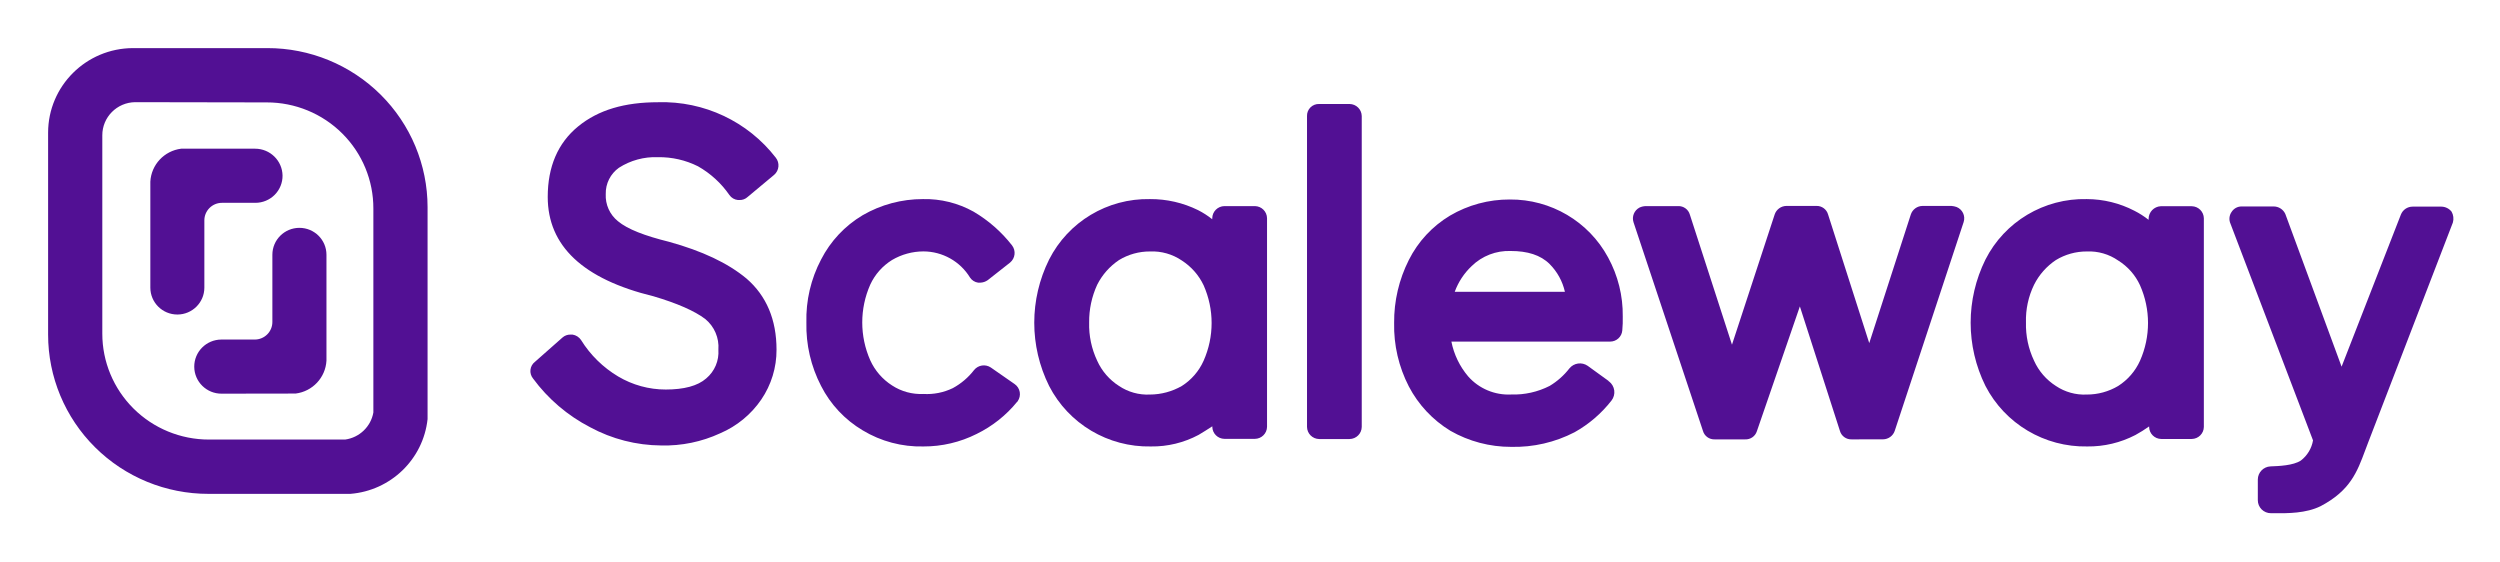
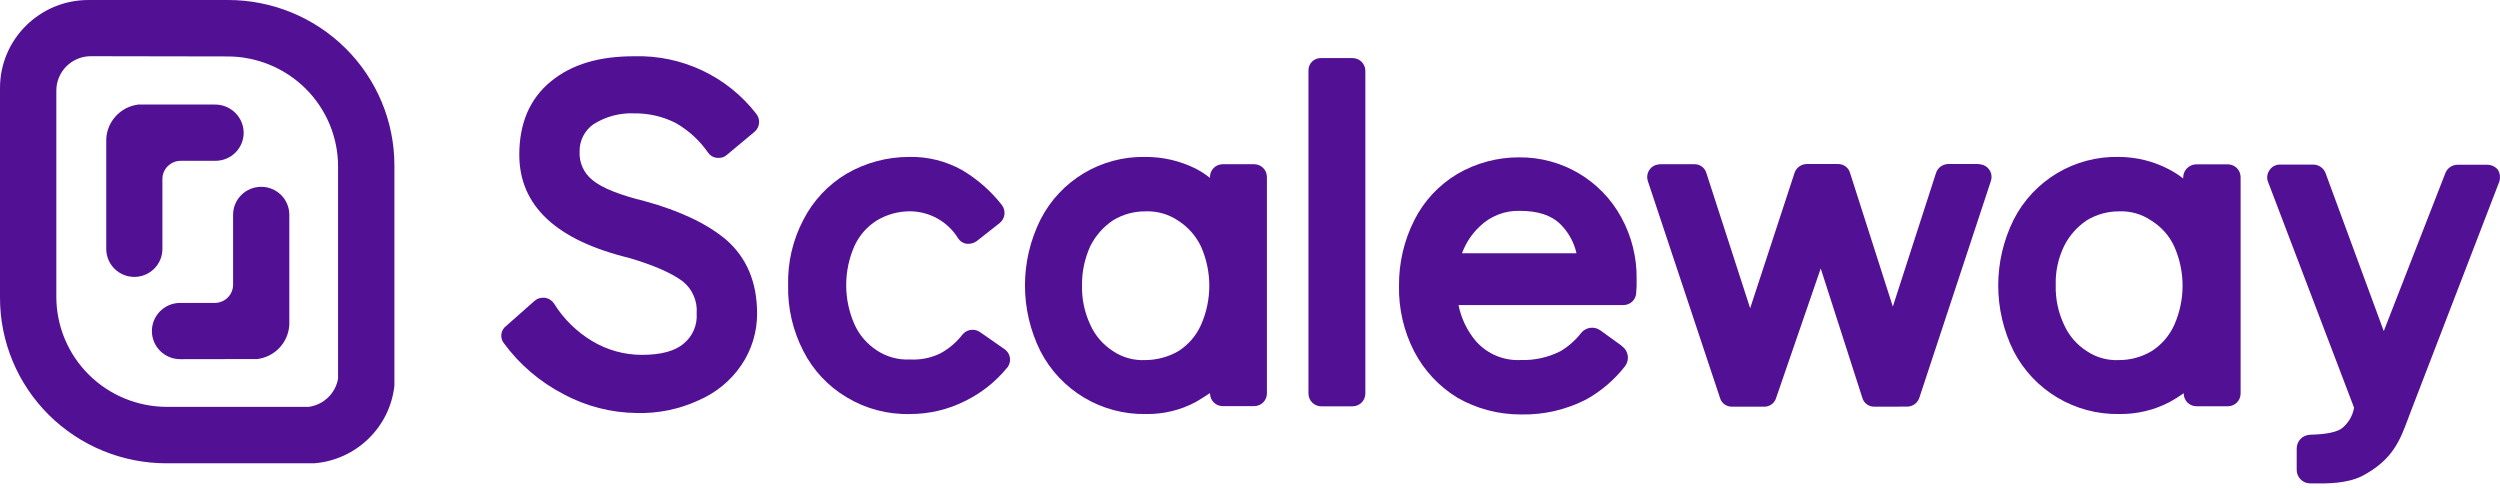
- <svg xmlns="http://www.w3.org/2000/svg" role="img" viewBox="-8.20 -8.20 426.14 95.64">
-   <path fill="#521094" d="M24.911 54.321C24.927 56.869 27.018 58.921 29.58 58.904L42.186 58.884C45.074 58.527 47.29 56.164 47.447 53.275V35.221C47.447 32.69 45.383 30.638 42.837 30.638 40.292 30.638 38.228 32.69 38.228 35.221V46.689C38.228 48.34 36.882 49.678 35.222 49.678H29.52C26.958 49.694 24.894 51.773 24.911 54.321zM22.035 45.413C19.489 45.413 17.426 43.362 17.426 40.83V22.767C17.577 19.877 19.789 17.51 22.676 17.147H35.292C37.842 17.152 39.918 19.186 39.962 21.72 39.975 22.946 39.496 24.127 38.63 25 37.765 25.874 36.585 26.368 35.352 26.373H29.64C27.98 26.373 26.634 27.712 26.634 29.362V40.83C26.634 43.358 24.577 45.408 22.035 45.413z" />
-   <path fill="#521094" fill-rule="evenodd" d="M14.48 4.55169e-05H37.356C44.595 -0.013 51.543 2.836 56.668 7.919C61.794 13.002 64.677 19.903 64.682 27.101V63.238C63.944 70.077 58.42 75.427 51.525 75.981H27.336C20.088 75.992 13.133 73.136 8.005 68.043C2.877 62.95 -0.003 56.038 1.84766e-06 48.831V14.417C0.006 6.465 6.482 0.017 14.48 4.55169e-05ZM50.146 14.559C46.736 11.159 42.105 9.251 37.276 9.256L14.83 9.216C11.722 9.26 9.228 11.784 9.239 14.876V48.662C9.236 53.453 11.149 58.049 14.557 61.438C17.965 64.826 22.587 66.728 27.406 66.725H50.633C53.073 66.387 55.015 64.524 55.443 62.112V27.37C55.462 22.569 53.555 17.958 50.146 14.559Z" clip-rule="evenodd" />
-   <path fill="#521094" d="M104.493 67.732C100.27 67.702 96.12 66.638 92.409 64.633 88.553 62.642 85.213 59.791 82.649 56.304 82.311 55.886 82.156 55.35 82.22 54.818 82.284 54.285 82.562 53.801 82.989 53.474L87.659 49.349C88.037 49.008 88.531 48.822 89.042 48.831H89.382C89.986 48.925 90.522 49.269 90.855 49.778 92.431 52.309 94.592 54.431 97.158 55.965 99.611 57.425 102.416 58.197 105.275 58.197 108.381 58.197 110.716 57.589 112.179 56.304 113.616 55.096 114.387 53.278 114.253 51.411 114.408 49.405 113.571 47.45 112.009 46.171 110.192 44.796 107.256 43.507 103.201 42.305 91.176 39.386 85.164 33.716 85.164 25.367 85.164 20.216 86.887 16.181 90.344 13.351 93.801 10.521 98.291 9.226 103.992 9.226 111.809 8.996 119.263 12.509 124.033 18.672 124.739 19.559 124.625 20.841 123.773 21.591L119.233 25.377C118.86 25.725 118.362 25.911 117.851 25.895H117.59C116.999 25.839 116.463 25.525 116.127 25.038 114.738 23.027 112.908 21.354 110.776 20.146 108.661 19.088 106.32 18.555 103.952 18.592 101.601 18.499 99.277 19.129 97.299 20.395 95.853 21.426 95.012 23.1 95.054 24.869 94.962 26.654 95.733 28.375 97.128 29.502 98.772 30.877 101.708 31.993 105.846 33.019 111.467 34.573 115.866 36.626 119.063 39.296 122.43 42.215 124.163 46.27 124.163 51.402 124.179 54.43 123.275 57.392 121.568 59.9 119.831 62.446 117.397 64.445 114.554 65.659 111.406 67.113 107.963 67.822 104.493 67.732zM149.205 67.901C145.557 67.99 141.961 67.036 138.843 65.151 135.81 63.347 133.354 60.725 131.759 57.589 130.027 54.247 129.166 50.527 129.254 46.769 129.157 43.038 130.019 39.344 131.759 36.038 133.359 32.908 135.814 30.29 138.843 28.486 141.961 26.679 145.506 25.73 149.114 25.736 152.134 25.669 155.117 26.409 157.752 27.878 160.285 29.369 162.512 31.323 164.315 33.637 165.002 34.545 164.852 35.829 163.975 36.556L160.177 39.545C159.797 39.818 159.343 39.971 158.874 39.983H158.534C157.97 39.903 157.467 39.588 157.151 39.117 155.466 36.353 152.455 34.661 149.205 34.653 147.321 34.658 145.474 35.164 143.854 36.118 142.227 37.127 140.934 38.589 140.136 40.322 138.322 44.427 138.322 49.1 140.136 53.205 140.931 54.964 142.223 56.456 143.854 57.499 145.437 58.535 147.311 59.045 149.205 58.954 150.933 59.055 152.658 58.712 154.215 57.958 155.628 57.192 156.864 56.139 157.842 54.869 158.537 54.016 159.771 53.83 160.688 54.44L164.756 57.27C165.214 57.589 165.525 58.077 165.621 58.624 165.717 59.172 165.59 59.735 165.267 60.189 165.27 60.212 165.263 60.235 165.248 60.252 165.232 60.269 165.21 60.279 165.187 60.279 163.312 62.587 160.952 64.461 158.273 65.769 155.462 67.181 152.354 67.912 149.205 67.901z" />
-   <path fill="#521094" fill-rule="evenodd" d="M170.628 57.589C173.948 64.049 180.689 68.054 187.984 67.901C190.817 67.94 193.614 67.261 196.11 65.928C196.892 65.46 197.663 64.982 198.445 64.464V64.553C198.461 65.684 199.382 66.595 200.519 66.606H205.7C206.837 66.595 207.758 65.684 207.774 64.553V28.994C207.758 27.861 206.839 26.947 205.7 26.931H200.509C199.37 26.947 198.451 27.861 198.435 28.994V29.173C197.685 28.575 196.876 28.054 196.02 27.619C193.47 26.362 190.659 25.717 187.813 25.736C180.569 25.598 173.887 29.604 170.628 36.038C167.251 42.829 167.251 50.798 170.628 57.589ZM182.543 36.128C184.129 35.163 185.954 34.655 187.813 34.663C189.747 34.578 191.657 35.12 193.254 36.207C194.859 37.243 196.143 38.702 196.962 40.422C198.782 44.522 198.782 49.194 196.962 53.295C196.177 55.057 194.888 56.55 193.254 57.589C191.6 58.541 189.725 59.046 187.813 59.053C185.943 59.145 184.094 58.632 182.543 57.589C180.909 56.548 179.617 55.056 178.825 53.295C177.86 51.256 177.39 49.021 177.452 46.769C177.427 44.549 177.896 42.351 178.825 40.332C179.68 38.636 180.96 37.188 182.543 36.128Z" clip-rule="evenodd" />
-   <path fill="#521094" d="M216.662 9.525H221.843C222.982 9.541 223.901 10.455 223.917 11.588V64.573C223.901 65.706 222.982 66.62 221.843 66.636H216.662C215.523 66.62 214.604 65.706 214.588 64.573V11.588C214.568 11.035 214.78 10.499 215.174 10.107 215.567 9.716 216.106 9.505 216.662 9.525zM305.423 65.241C305.673 66.128 306.502 66.73 307.427 66.695L312.768 66.686C313.681 66.679 314.488 66.094 314.772 65.231L326.516 29.651C326.853 28.611 326.324 27.488 325.304 27.081 325.025 26.987 324.736 26.927 324.442 26.901H319.512C318.597 26.912 317.791 27.501 317.508 28.366L310.424 50.286 303.409 28.366C303.164 27.475 302.334 26.869 301.405 26.901H296.305C295.39 26.912 294.584 27.501 294.301 28.366L287.026 50.555 279.851 28.396C279.605 27.505 278.776 26.898 277.847 26.931H272.366C271.977 26.935 271.594 27.024 271.244 27.19 270.351 27.673 269.93 28.719 270.242 29.681L282.076 65.241C282.325 66.128 283.154 66.73 284.08 66.695H289.26C290.164 66.739 290.985 66.176 291.264 65.32L298.599 44.029 305.423 65.241z" />
-   <path fill="#521094" fill-rule="evenodd" d="M347.589 67.901C340.299 68.04 333.565 64.039 330.234 57.589 326.868 50.795 326.868 42.832 330.234 36.038 333.509 29.576 340.233 25.566 347.509 25.736 350.336 25.745 353.12 26.428 355.626 27.728 356.481 28.162 357.29 28.679 358.041 29.273V29.103C358.05 27.953 358.959 27.009 360.115 26.951H365.386C366.525 26.967 367.444 27.881 367.46 29.014V64.573C367.444 65.704 366.523 66.615 365.386 66.626H360.205C359.068 66.615 358.147 65.704 358.131 64.573V64.484C357.383 65.018 356.603 65.507 355.796 65.948 353.265 67.263 350.445 67.934 347.589 67.901zM347.509 34.663C345.65 34.655 343.825 35.163 342.238 36.128 340.654 37.185 339.373 38.634 338.521 40.332 337.546 42.336 337.072 44.544 337.138 46.769 337.079 49.022 337.553 51.257 338.521 53.295 339.313 55.056 340.605 56.548 342.238 57.589 343.79 58.632 345.639 59.145 347.509 59.053 349.394 59.058 351.243 58.551 352.86 57.589 354.494 56.548 355.786 55.056 356.578 53.295 358.398 49.194 358.398 44.522 356.578 40.422 355.78 38.686 354.487 37.22 352.86 36.207 351.296 35.122 349.415 34.579 347.509 34.663zM259.319 54.59C260.083 53.655 261.445 53.468 262.436 54.161L265.973 56.722C265.973 56.772 266.013 56.812 266.063 56.812 266.555 57.187 266.877 57.741 266.958 58.352 267.039 58.963 266.872 59.581 266.494 60.07 264.778 62.274 262.635 64.114 260.191 65.48 256.86 67.204 253.143 68.061 249.389 67.971 245.753 67.98 242.179 67.035 239.028 65.231 236.018 63.399 233.568 60.784 231.943 57.669 230.218 54.325 229.357 50.606 229.438 46.848 229.405 43.124 230.264 39.446 231.943 36.118 233.512 32.986 235.945 30.363 238.958 28.555 242.042 26.74 245.564 25.79 249.148 25.805 256.149 25.749 262.604 29.555 265.913 35.689 267.593 38.77 268.452 42.228 268.408 45.732 268.429 46.534 268.402 47.336 268.328 48.134 268.239 49.206 267.336 50.03 266.253 50.027H239.198C239.629 52.212 240.612 54.252 242.054 55.955 243.894 58.047 246.597 59.185 249.389 59.044 251.666 59.117 253.925 58.613 255.952 57.579 257.251 56.799 258.393 55.785 259.319 54.59zM249.309 34.583C246.83 34.494 244.423 35.424 242.655 37.154 241.363 38.371 240.375 39.873 239.769 41.538H258.548C258.145 39.753 257.246 38.116 255.952 36.815 254.399 35.261 252.155 34.583 249.309 34.583z" clip-rule="evenodd" />
-   <path fill="#521094" d="M409.686 27.878C409.269 27.351 408.637 27.037 407.963 27.021H403.043C402.152 27.021 401.355 27.568 401.038 28.396L390.938 54.301L381.348 28.276C380.995 27.491 380.209 26.987 379.344 26.991H373.903C373.202 26.985 372.548 27.344 372.18 27.938C371.774 28.525 371.706 29.28 371.999 29.93L386.068 66.865C385.837 68.23 385.096 69.457 383.994 70.302C382.702 71.159 380.199 71.249 378.816 71.299L378.813 71.299C377.613 71.357 376.668 72.336 376.659 73.53V77.047C376.653 77.641 376.888 78.212 377.31 78.632C377.732 79.051 378.306 79.285 378.903 79.279C379.105 79.279 379.319 79.281 379.544 79.282L379.546 79.282C381.718 79.297 384.865 79.319 387.371 78.074C392.405 75.43 393.598 72.225 394.943 68.611C395.119 68.139 395.297 67.659 395.487 67.174L409.907 29.731C410.085 29.109 410.006 28.442 409.686 27.878Z" />
+ <svg xmlns="http://www.w3.org/2000/svg" width="410" height="80" viewBox="0 0 410 80" fill="none">
+   <path d="M24.911 54.321C24.927 56.869 27.018 58.921 29.58 58.904L42.186 58.884C45.074 58.527 47.29 56.164 47.447 53.275V35.221C47.447 32.69 45.383 30.638 42.837 30.638C40.292 30.638 38.228 32.69 38.228 35.221V46.689C38.228 48.34 36.882 49.678 35.222 49.678H29.52C26.958 49.694 24.894 51.773 24.911 54.321Z" fill="#521094" />
+   <path d="M22.035 45.413C19.489 45.413 17.426 43.362 17.426 40.83V22.767C17.577 19.877 19.789 17.51 22.676 17.147H35.292C37.842 17.152 39.918 19.186 39.962 21.72C39.975 22.946 39.496 24.127 38.63 25C37.765 25.874 36.585 26.368 35.352 26.373H29.64C27.98 26.373 26.634 27.712 26.634 29.362V40.83C26.634 43.358 24.577 45.408 22.035 45.413Z" fill="#521094" />
+   <path fill-rule="evenodd" clip-rule="evenodd" d="M14.48 4.55169e-05H37.356C44.595 -0.013 51.543 2.836 56.668 7.919C61.794 13.002 64.677 19.903 64.682 27.101V63.238C63.944 70.077 58.42 75.427 51.525 75.981H27.336C20.088 75.992 13.133 73.136 8.005 68.043C2.877 62.95 -0.003 56.038 1.84766e-06 48.831V14.417C0.006 6.465 6.482 0.017 14.48 4.55169e-05ZM50.146 14.559C46.736 11.159 42.105 9.251 37.276 9.256L14.83 9.216C11.722 9.26 9.228 11.784 9.239 14.876V48.662C9.236 53.453 11.149 58.049 14.557 61.438C17.965 64.826 22.587 66.728 27.406 66.725H50.633C53.073 66.387 55.015 64.524 55.443 62.112V27.37C55.462 22.569 53.555 17.958 50.146 14.559Z" fill="#521094" />
+   <path d="M104.493 67.732C100.27 67.702 96.12 66.638 92.409 64.633C88.553 62.642 85.213 59.791 82.649 56.304C82.311 55.886 82.156 55.35 82.22 54.818C82.284 54.285 82.562 53.801 82.989 53.474L87.659 49.349C88.037 49.008 88.531 48.822 89.042 48.831H89.382C89.986 48.925 90.522 49.269 90.855 49.778C92.431 52.309 94.592 54.431 97.158 55.965C99.611 57.425 102.416 58.197 105.275 58.197C108.381 58.197 110.716 57.589 112.179 56.304C113.616 55.096 114.387 53.278 114.253 51.411C114.408 49.405 113.571 47.45 112.009 46.171C110.192 44.796 107.256 43.507 103.201 42.305C91.176 39.386 85.164 33.716 85.164 25.367C85.164 20.216 86.887 16.181 90.344 13.351C93.801 10.521 98.291 9.226 103.992 9.226C111.809 8.996 119.263 12.509 124.033 18.672C124.739 19.559 124.625 20.841 123.773 21.591L119.233 25.377C118.86 25.725 118.362 25.911 117.851 25.895H117.59C116.999 25.839 116.463 25.525 116.127 25.038C114.738 23.027 112.908 21.354 110.776 20.146C108.661 19.088 106.32 18.555 103.952 18.592C101.601 18.499 99.277 19.129 97.299 20.395C95.853 21.426 95.012 23.1 95.054 24.869C94.962 26.654 95.733 28.375 97.128 29.502C98.772 30.877 101.708 31.993 105.846 33.019C111.467 34.573 115.866 36.626 119.063 39.296C122.43 42.215 124.163 46.27 124.163 51.402C124.179 54.43 123.275 57.392 121.568 59.9C119.831 62.446 117.397 64.445 114.554 65.659C111.406 67.113 107.963 67.822 104.493 67.732Z" fill="#521094" />
+   <path d="M149.205 67.901C145.557 67.99 141.961 67.036 138.843 65.151C135.81 63.347 133.354 60.725 131.759 57.589C130.027 54.247 129.166 50.527 129.254 46.769C129.157 43.038 130.019 39.344 131.759 36.038C133.359 32.908 135.814 30.29 138.843 28.486C141.961 26.679 145.506 25.73 149.114 25.736C152.134 25.669 155.117 26.409 157.752 27.878C160.285 29.369 162.512 31.323 164.315 33.637C165.002 34.545 164.852 35.829 163.975 36.556L160.177 39.545C159.797 39.818 159.343 39.971 158.874 39.983H158.534C157.97 39.903 157.467 39.588 157.151 39.117C155.466 36.353 152.455 34.661 149.205 34.653C147.321 34.658 145.474 35.164 143.854 36.118C142.227 37.127 140.934 38.589 140.136 40.322C138.322 44.427 138.322 49.1 140.136 53.205C140.931 54.964 142.223 56.456 143.854 57.499C145.437 58.535 147.311 59.045 149.205 58.954C150.933 59.055 152.658 58.712 154.215 57.958C155.628 57.192 156.864 56.139 157.842 54.869C158.537 54.016 159.771 53.83 160.688 54.44L164.756 57.27C165.214 57.589 165.525 58.077 165.621 58.624C165.717 59.172 165.59 59.735 165.267 60.189C165.27 60.212 165.263 60.235 165.248 60.252C165.232 60.269 165.21 60.279 165.187 60.279C163.312 62.587 160.952 64.461 158.273 65.769C155.462 67.181 152.354 67.912 149.205 67.901Z" fill="#521094" />
+   <path fill-rule="evenodd" clip-rule="evenodd" d="M170.628 57.589C173.948 64.049 180.689 68.054 187.984 67.901C190.817 67.94 193.614 67.261 196.11 65.928C196.892 65.46 197.663 64.982 198.445 64.464V64.553C198.461 65.684 199.382 66.595 200.519 66.606H205.7C206.837 66.595 207.758 65.684 207.774 64.553V28.994C207.758 27.861 206.839 26.947 205.7 26.931H200.509C199.37 26.947 198.451 27.861 198.435 28.994V29.173C197.685 28.575 196.876 28.054 196.02 27.619C193.47 26.362 190.659 25.717 187.813 25.736C180.569 25.598 173.887 29.604 170.628 36.038C167.251 42.829 167.251 50.798 170.628 57.589ZM182.543 36.128C184.129 35.163 185.954 34.655 187.813 34.663C189.747 34.578 191.657 35.12 193.254 36.207C194.859 37.243 196.143 38.702 196.962 40.422C198.782 44.522 198.782 49.194 196.962 53.295C196.177 55.057 194.888 56.55 193.254 57.589C191.6 58.541 189.725 59.046 187.813 59.053C185.943 59.145 184.094 58.632 182.543 57.589C180.909 56.548 179.617 55.056 178.825 53.295C177.86 51.256 177.39 49.021 177.452 46.769C177.427 44.549 177.896 42.351 178.825 40.332C179.68 38.636 180.96 37.188 182.543 36.128Z" fill="#521094" />
+   <path d="M216.662 9.525H221.843C222.982 9.541 223.901 10.455 223.917 11.588V64.573C223.901 65.706 222.982 66.62 221.843 66.636H216.662C215.523 66.62 214.604 65.706 214.588 64.573V11.588C214.568 11.035 214.78 10.499 215.174 10.107C215.567 9.716 216.106 9.505 216.662 9.525Z" fill="#521094" />
+   <path d="M305.423 65.241C305.673 66.128 306.502 66.73 307.427 66.695L312.768 66.686C313.681 66.679 314.488 66.094 314.772 65.231L326.516 29.651C326.853 28.611 326.324 27.488 325.304 27.081C325.025 26.987 324.736 26.927 324.442 26.901H319.512C318.597 26.912 317.791 27.501 317.508 28.366L310.424 50.286L303.409 28.366C303.164 27.475 302.334 26.869 301.405 26.901H296.305C295.39 26.912 294.584 27.501 294.301 28.366L287.026 50.555L279.851 28.396C279.605 27.505 278.776 26.898 277.847 26.931H272.366C271.977 26.935 271.594 27.024 271.244 27.19C270.351 27.673 269.93 28.719 270.242 29.681L282.076 65.241C282.325 66.128 283.154 66.73 284.08 66.695H289.26C290.164 66.739 290.985 66.176 291.264 65.32L298.599 44.029L305.423 65.241Z" fill="#521094" />
+   <path fill-rule="evenodd" clip-rule="evenodd" d="M347.589 67.901C340.299 68.04 333.565 64.039 330.234 57.589C326.868 50.795 326.868 42.832 330.234 36.038C333.509 29.576 340.233 25.566 347.509 25.736C350.336 25.745 353.12 26.428 355.626 27.728C356.481 28.162 357.29 28.679 358.041 29.273V29.103C358.05 27.953 358.959 27.009 360.115 26.951H365.386C366.525 26.967 367.444 27.881 367.46 29.014V64.573C367.444 65.704 366.523 66.615 365.386 66.626H360.205C359.068 66.615 358.147 65.704 358.131 64.573V64.484C357.383 65.018 356.603 65.507 355.796 65.948C353.265 67.263 350.445 67.934 347.589 67.901ZM347.509 34.663C345.65 34.655 343.825 35.163 342.238 36.128C340.654 37.185 339.373 38.634 338.521 40.332C337.546 42.336 337.072 44.544 337.138 46.769C337.079 49.022 337.553 51.257 338.521 53.295C339.313 55.056 340.605 56.548 342.238 57.589C343.79 58.632 345.639 59.145 347.509 59.053C349.394 59.058 351.243 58.551 352.86 57.589C354.494 56.548 355.786 55.056 356.578 53.295C358.398 49.194 358.398 44.522 356.578 40.422C355.78 38.686 354.487 37.22 352.86 36.207C351.296 35.122 349.415 34.579 347.509 34.663Z" fill="#521094" />
+   <path fill-rule="evenodd" clip-rule="evenodd" d="M259.319 54.59C260.083 53.655 261.445 53.468 262.436 54.161L265.973 56.722C265.973 56.772 266.013 56.812 266.063 56.812C266.555 57.187 266.877 57.741 266.958 58.352C267.039 58.963 266.872 59.581 266.494 60.07C264.778 62.274 262.635 64.114 260.191 65.48C256.86 67.204 253.143 68.061 249.389 67.971C245.753 67.98 242.179 67.035 239.028 65.231C236.018 63.399 233.568 60.784 231.943 57.669C230.218 54.325 229.357 50.606 229.438 46.848C229.405 43.124 230.264 39.446 231.943 36.118C233.512 32.986 235.945 30.363 238.958 28.555C242.042 26.74 245.564 25.79 249.148 25.805C256.149 25.749 262.604 29.555 265.913 35.689C267.593 38.77 268.452 42.228 268.408 45.732C268.429 46.534 268.402 47.336 268.328 48.134C268.239 49.206 267.336 50.03 266.253 50.027H239.198C239.629 52.212 240.612 54.252 242.054 55.955C243.894 58.047 246.597 59.185 249.389 59.044C251.666 59.117 253.925 58.613 255.952 57.579C257.251 56.799 258.393 55.785 259.319 54.59ZM249.309 34.583C246.83 34.494 244.423 35.424 242.655 37.154C241.363 38.371 240.375 39.873 239.769 41.538H258.548C258.145 39.753 257.246 38.116 255.952 36.815C254.399 35.261 252.155 34.583 249.309 34.583Z" fill="#521094" />
+   <path d="M409.686 27.878C409.269 27.351 408.637 27.037 407.963 27.021H403.043C402.152 27.021 401.355 27.568 401.038 28.396L390.938 54.301L381.348 28.276C380.995 27.491 380.209 26.987 379.344 26.991H373.903C373.202 26.985 372.548 27.344 372.18 27.938C371.774 28.525 371.706 29.28 371.999 29.93L386.068 66.865C385.837 68.23 385.096 69.457 383.994 70.302C382.702 71.159 380.199 71.249 378.816 71.299L378.813 71.299C377.613 71.357 376.668 72.336 376.659 73.53V77.047C376.653 77.641 376.888 78.212 377.31 78.632C377.732 79.051 378.306 79.285 378.903 79.279C379.105 79.279 379.319 79.281 379.544 79.282L379.546 79.282C381.718 79.297 384.865 79.319 387.371 78.074C392.405 75.43 393.598 72.225 394.943 68.611C395.119 68.139 395.297 67.659 395.487 67.174L409.907 29.731C410.085 29.109 410.006 28.442 409.686 27.878Z" fill="#521094" />
</svg>
